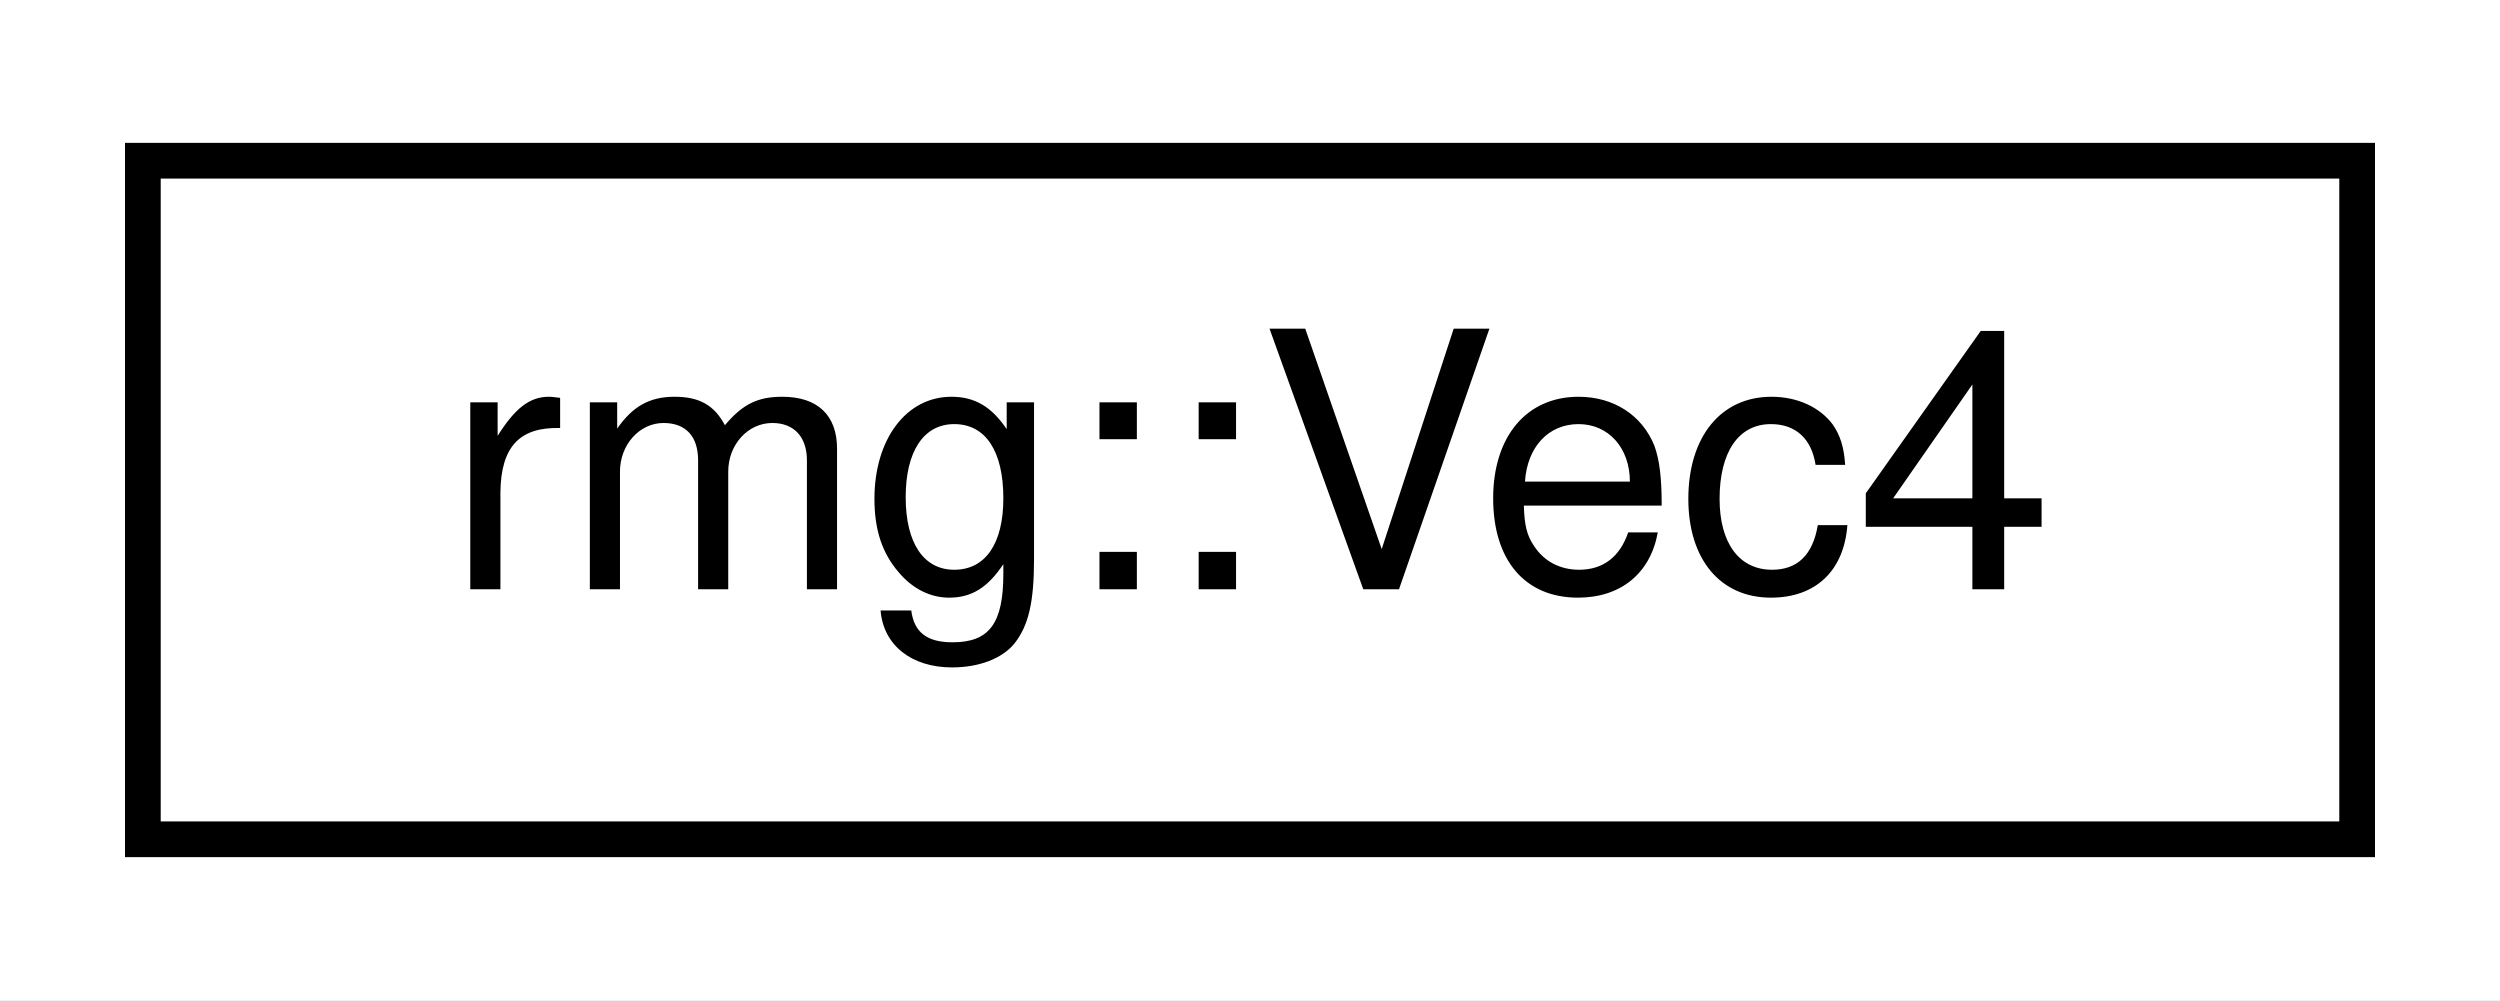
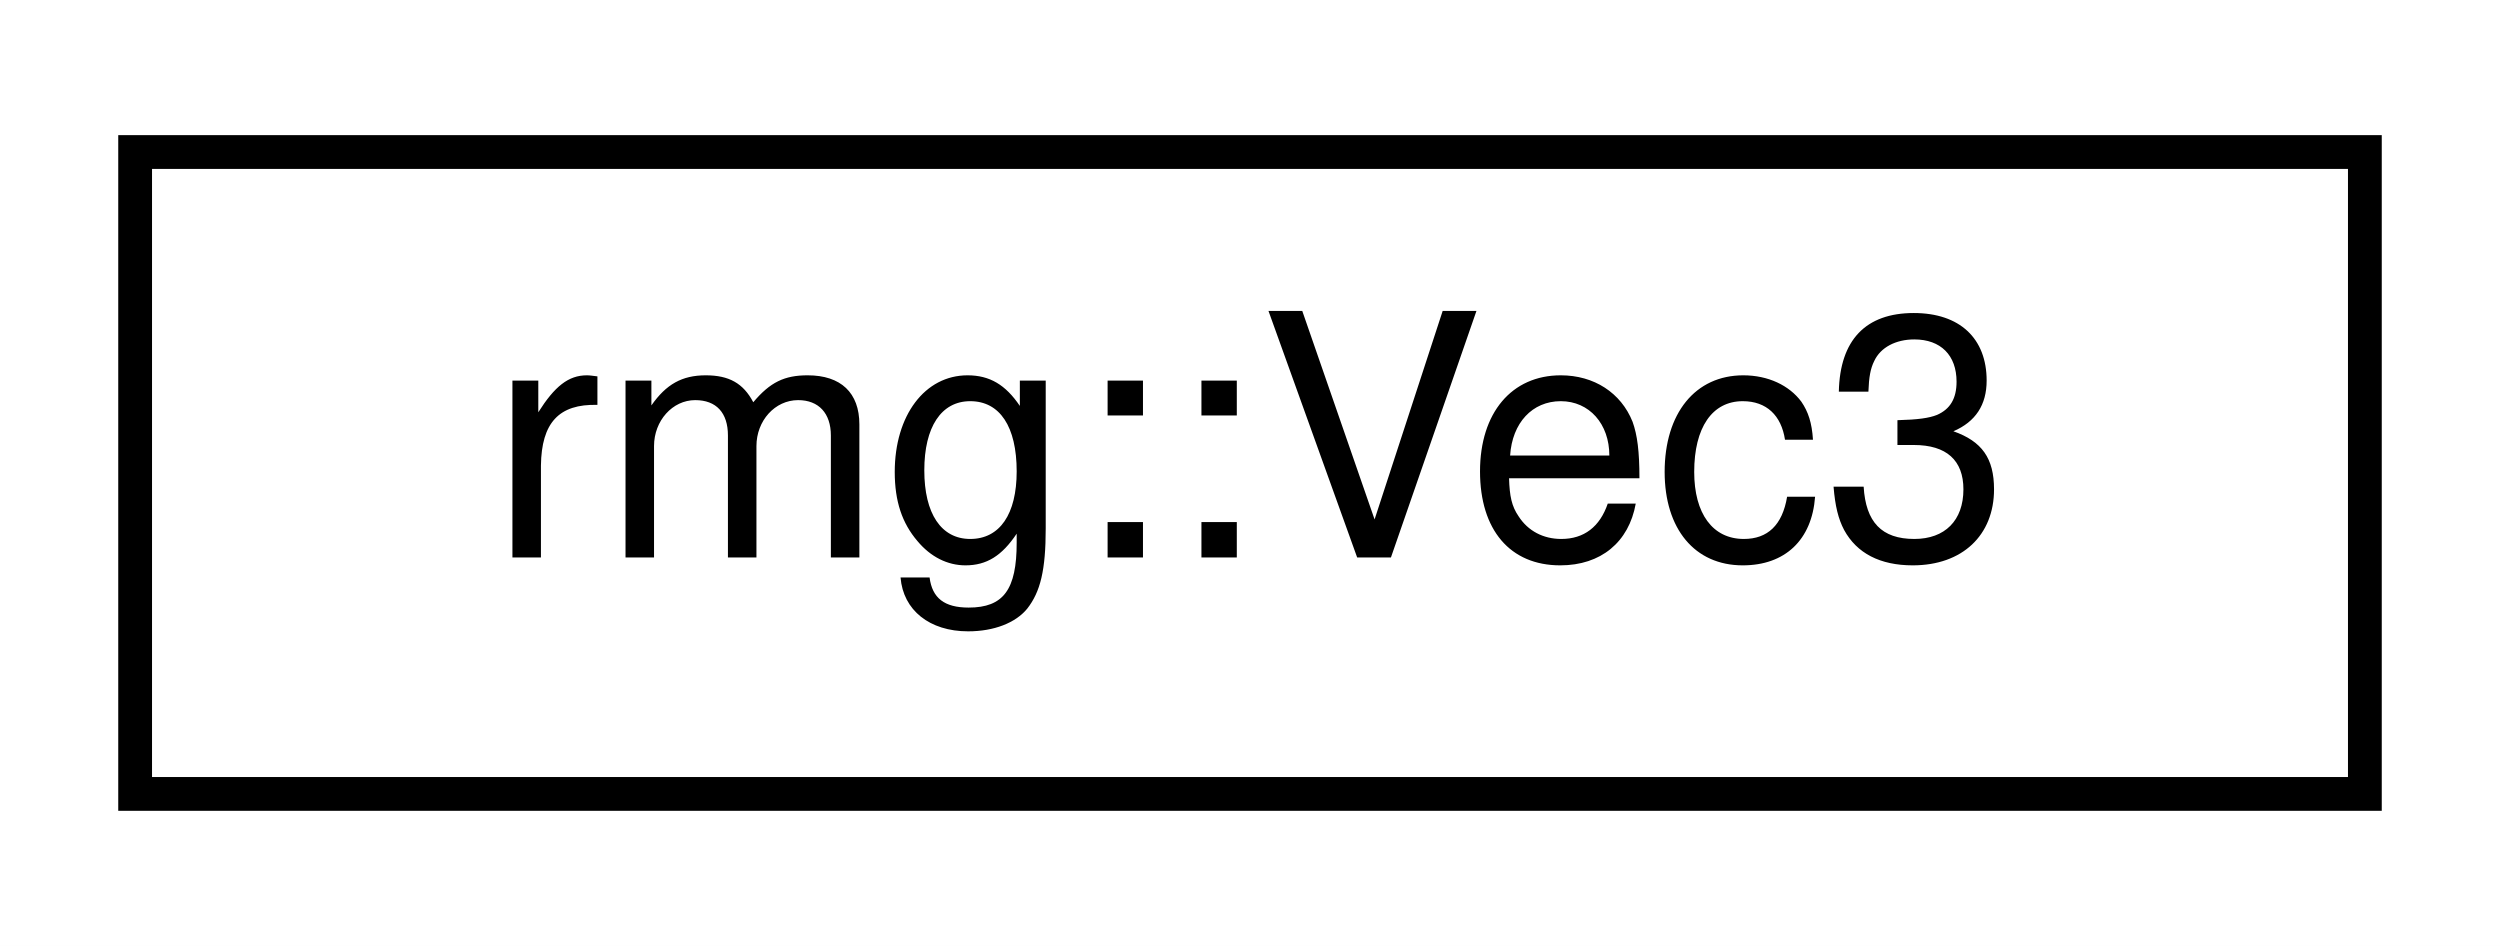
- <svg xmlns="http://www.w3.org/2000/svg" xmlns:xlink="http://www.w3.org/1999/xlink" width="70pt" height="28pt" viewBox="0.00 0.00 70.00 28.00">
+ <svg xmlns="http://www.w3.org/2000/svg" xmlns:xlink="http://www.w3.org/1999/xlink" width="74pt" height="28pt" viewBox="0.00 0.00 74.00 28.00">
  <g id="graph0" class="graph" transform="scale(1 1) rotate(0) translate(4 24)">
-     <polygon fill="#ffffff" stroke="transparent" points="-4,4 -4,-24 66,-24 66,4 -4,4" />
+     <polygon fill="white" stroke="transparent" points="-4,4 -4,-24 70,-24 70,4 -4,4" />
    <g id="node1" class="node">
      <g id="a_node1">
-         <a xlink:href="structrmg_1_1Vec4.html" target="_top" xlink:title="4D vector ">
-           <polygon fill="#ffffff" stroke="#000000" points="0,-.5 0,-19.5 62,-19.5 62,-.5 0,-.5" />
-           <text text-anchor="middle" x="31" y="-7.5" font-family="Helvetica,sans-Serif" font-size="10.00" fill="#000000">rmg::Vec4</text>
+         <a xlink:href="structrmg_1_1Vec3.html" target="_top" xlink:title="3D vector to represent a 3D-point or a cubic dimension">
+           <polygon fill="white" stroke="black" points="0,-0.5 0,-19.5 66,-19.5 66,-0.5 0,-0.5" />
+           <text text-anchor="middle" x="33" y="-7.5" font-family="Helvetica,sans-Serif" font-size="10.00">rmg::Vec3</text>
        </a>
      </g>
    </g>
  </g>
</svg>
